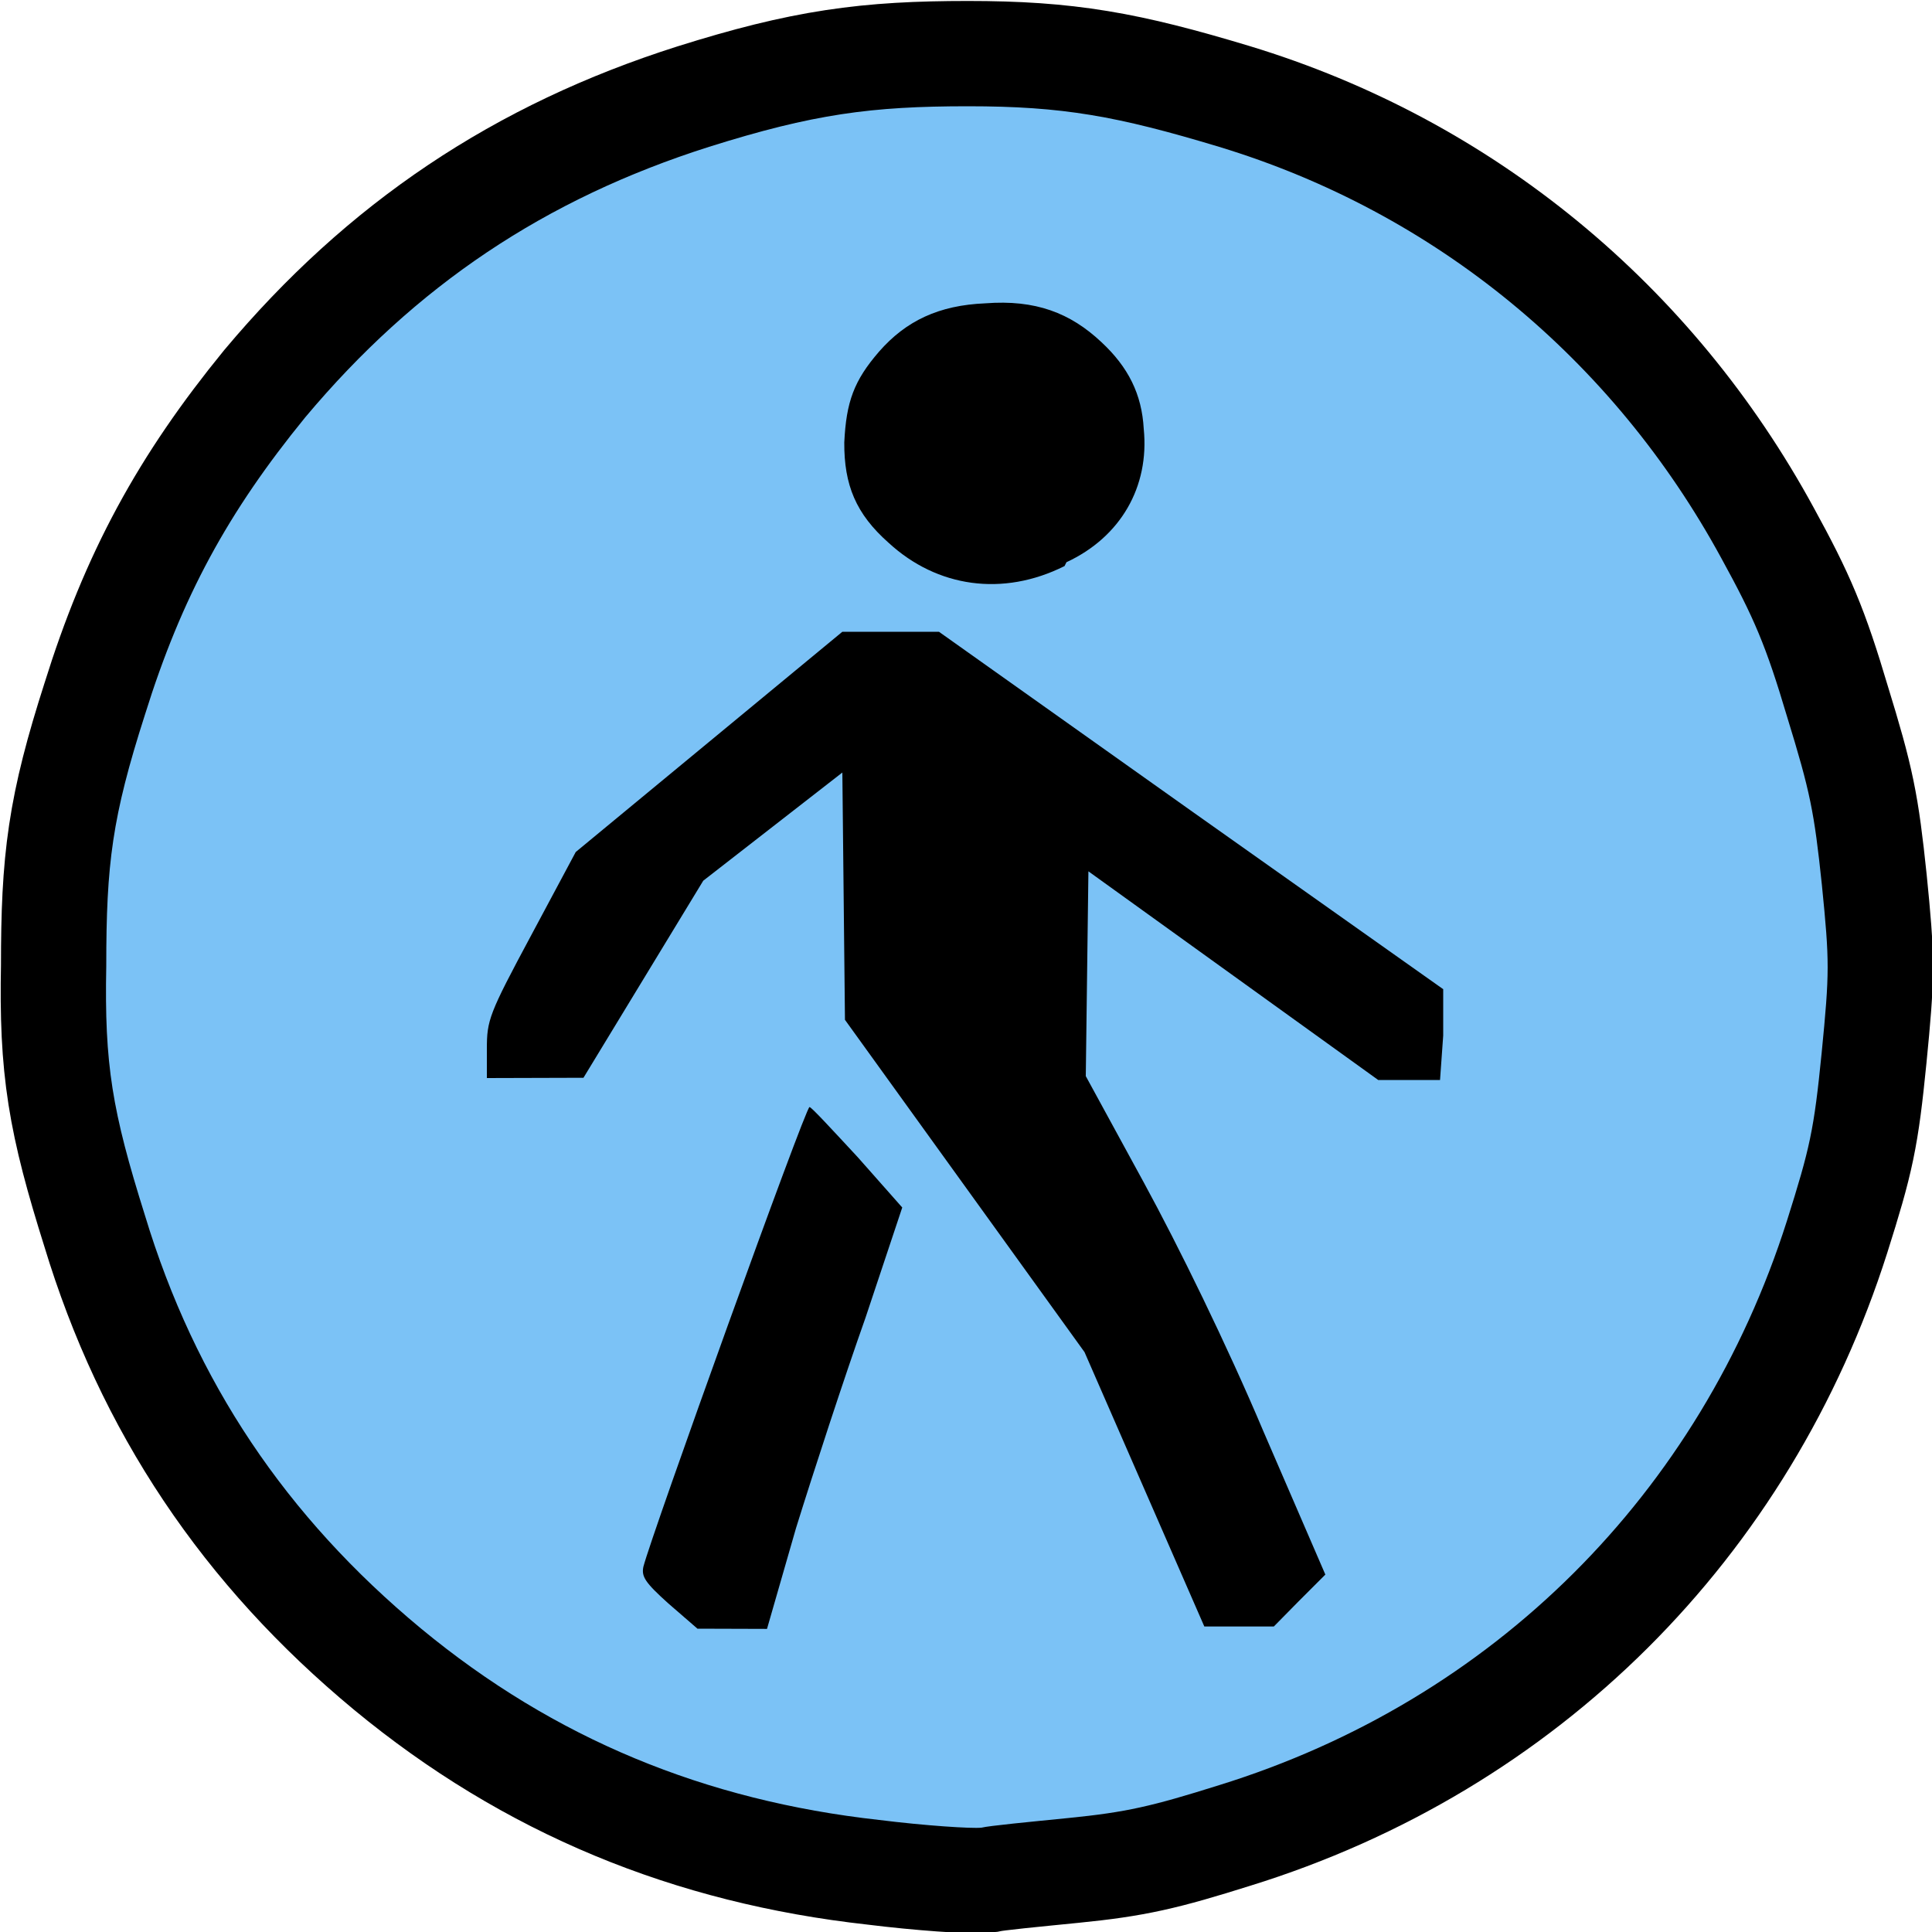
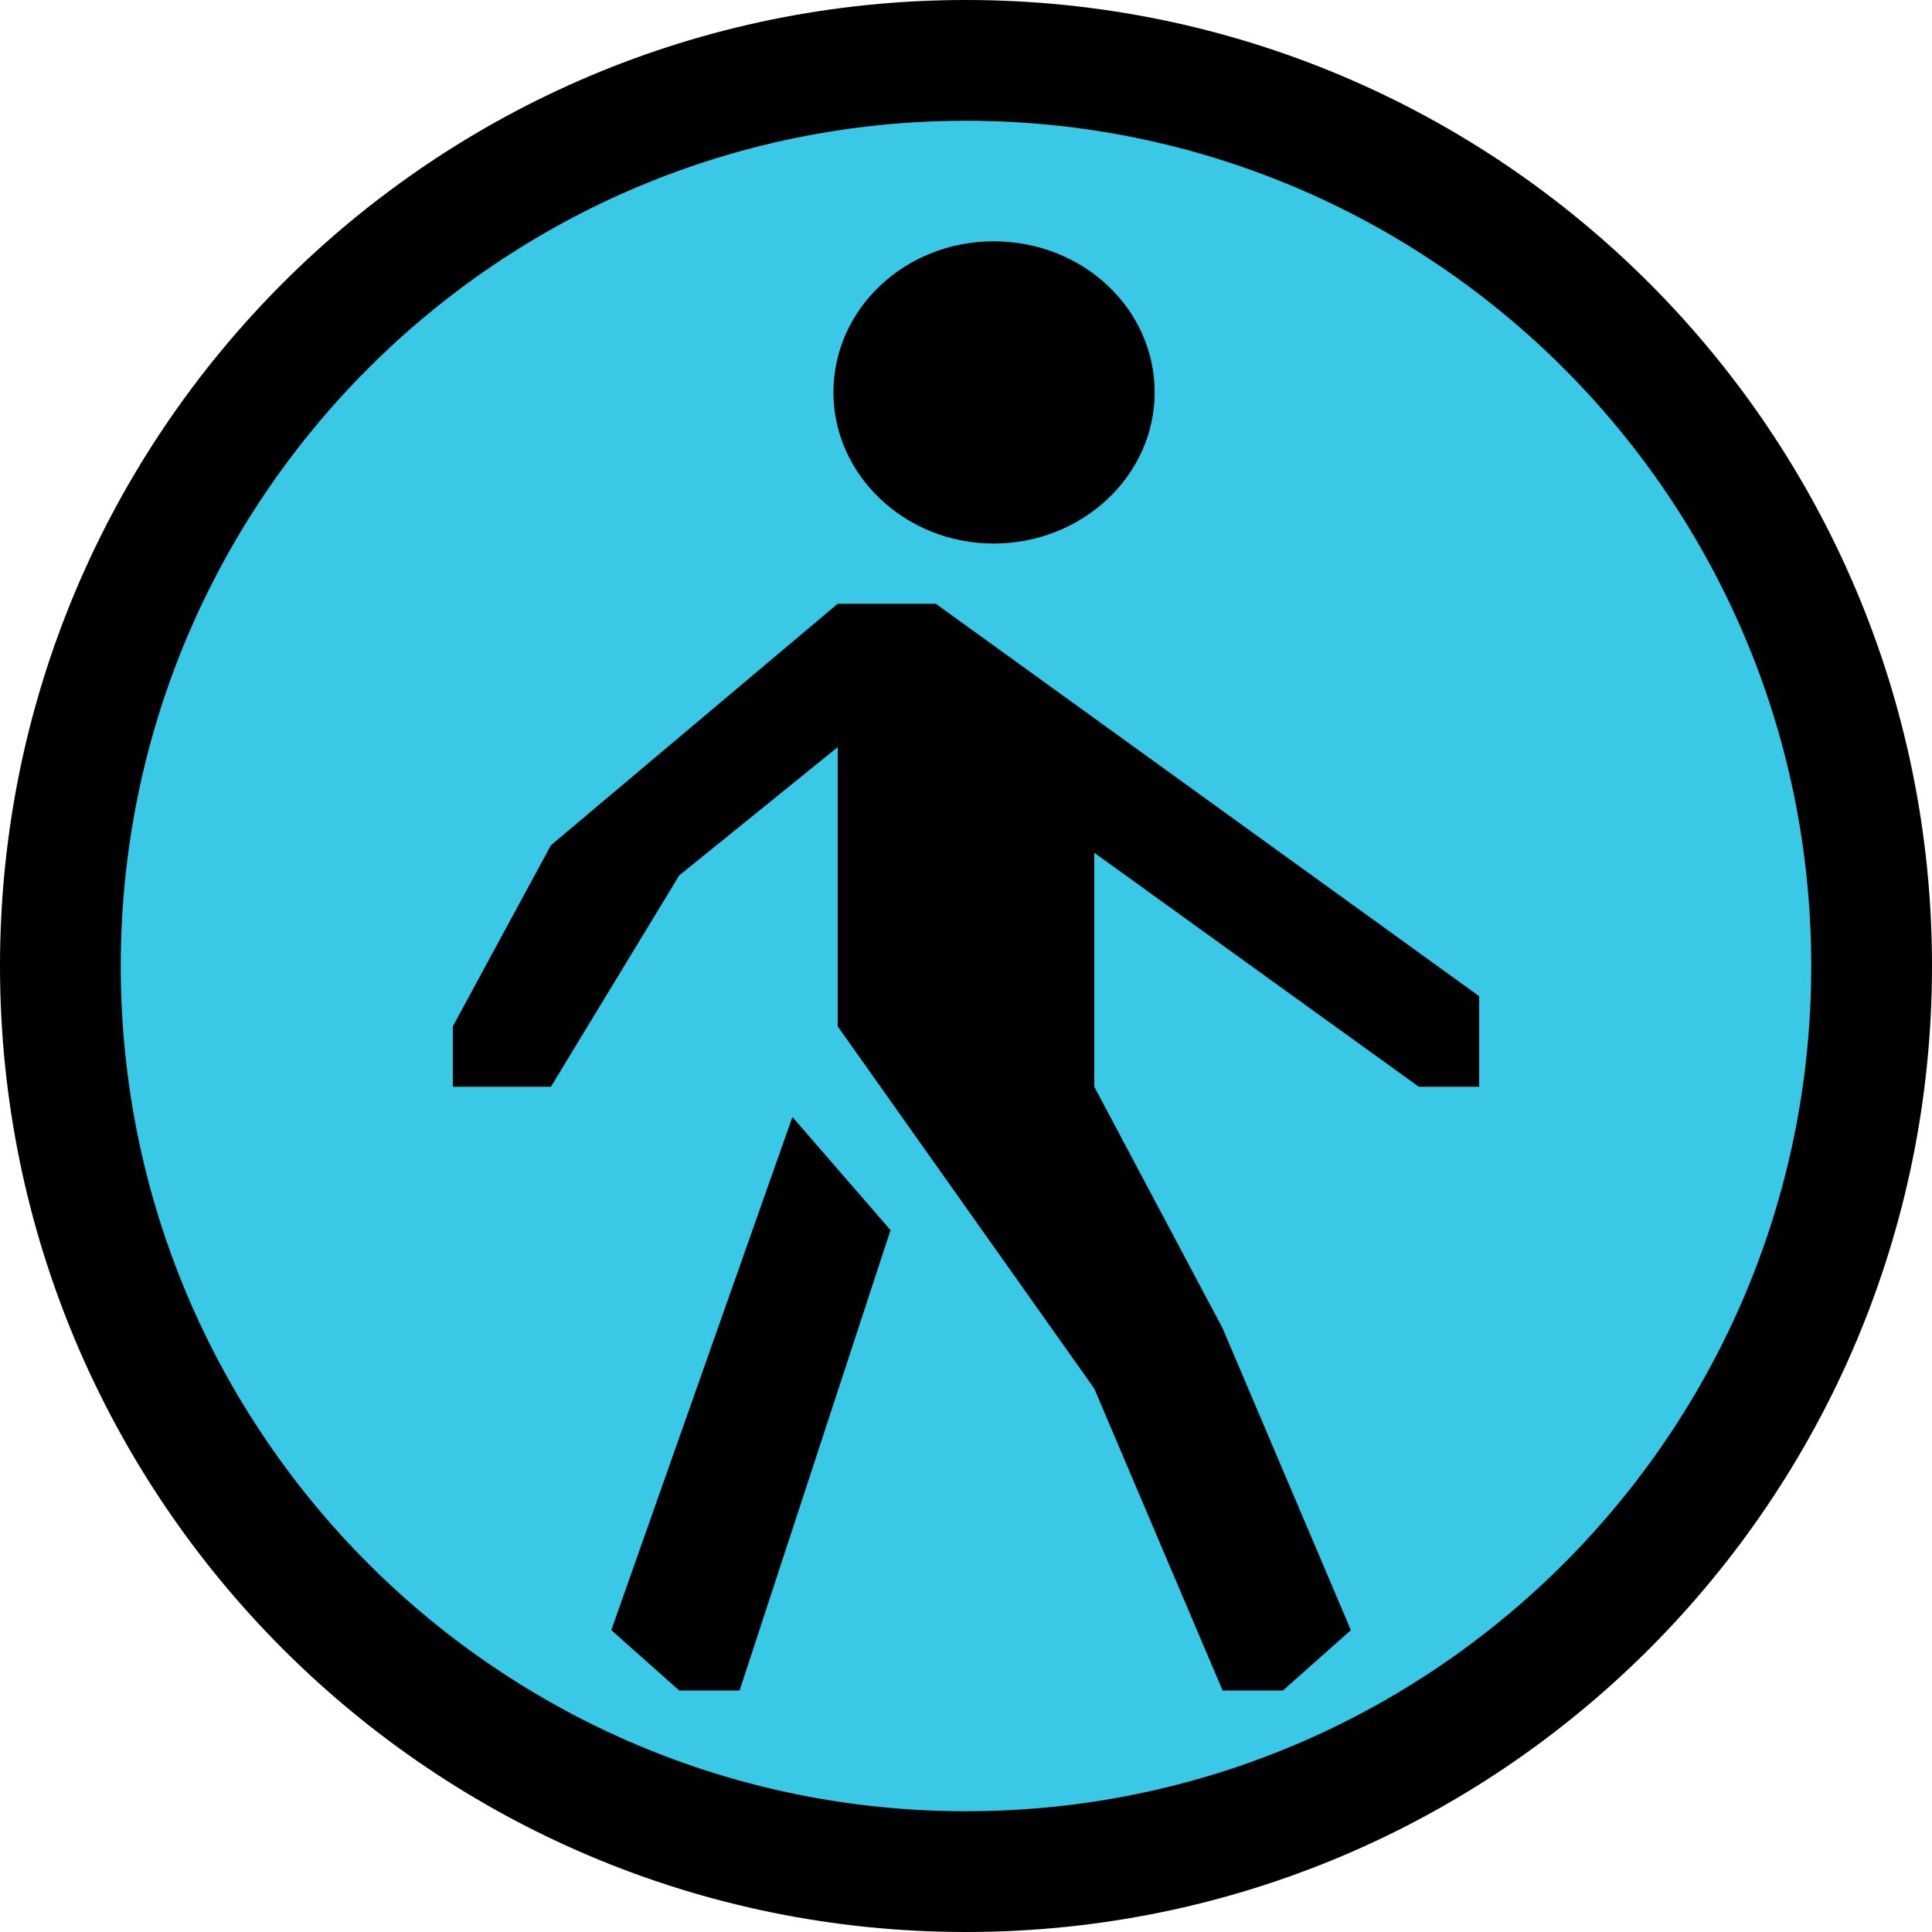
- <svg xmlns="http://www.w3.org/2000/svg" width="1mm" height="1mm" viewBox="0 0 1 1" version="1.1" id="svg1" xml:space="preserve">
+ <svg xmlns="http://www.w3.org/2000/svg" width="256" height="256" viewBox="0 0 256 256" version="1.1" id="svg1">
  <defs id="defs1" />
-   <path d="m 0.583,0.255 c 0,0.035 -0.031,0.064 -0.069,0.064 -0.038,0 -0.069,-0.029 -0.069,-0.064 0,-0.036 0.031,-0.064 0.069,-0.064 0.038,0 0.069,0.029 0.069,0.064 z m -0.138,0.09 h 0.028 0.014 l 0.235,0.167 v 0.039 H 0.693 L 0.555,0.452 v 0.1 l 0.055,0.103 0.055,0.129 -0.027,0.026 H 0.61 L 0.555,0.68 0.445,0.526 V 0.406 l -0.069,0.056 -0.055,0.09 H 0.279 V 0.526 l 0.042,-0.077 z m 0.023,0.268 -0.064,0.196 h -0.028 l -0.028,-0.026 0.078,-0.218 z" id="pedestrian" style="stroke-width:0.044;image-rendering:auto" />
-   <path style="display:inline;fill:#7bc2f6;fill-opacity:1;stroke:#000000;stroke-width:0.109;stroke-dasharray:none;paint-order:stroke markers fill" d="M 0.455,0.942 C 0.365,0.932 0.287,0.9 0.218,0.843 0.148,0.785 0.101,0.715 0.075,0.629 0.058,0.575 0.054,0.551 0.055,0.5 0.055,0.447 0.058,0.423 0.075,0.37 0.094,0.309 0.118,0.265 0.158,0.216 0.215,0.148 0.282,0.103 0.367,0.076 0.421,0.059 0.451,0.055 0.501,0.055 c 0.049,0 0.077,0.005 0.13,0.021 0.112,0.034 0.204,0.11 0.26,0.213 0.017,0.031 0.023,0.045 0.034,0.082 0.012,0.039 0.014,0.049 0.018,0.087 0.004,0.04 0.004,0.045 -1.1586e-4,0.087 -0.004,0.04 -0.006,0.049 -0.018,0.087 C 0.88,0.773 0.773,0.88 0.631,0.924 0.596,0.935 0.583,0.938 0.553,0.941 c -0.02,0.002 -0.041,0.004 -0.045,0.005 -0.005,5.4141e-4 -0.029,-0.001 -0.053,-0.004 z M 0.412,0.791 c 0.009,-0.029 0.025,-0.078 0.036,-0.109 l 0.019,-0.057 -0.023,-0.026 c -0.013,-0.014 -0.024,-0.026 -0.025,-0.026 -0.002,-2.343e-4 -0.082,0.222 -0.086,0.238 -0.001,0.005 7.5125e-4,0.008 0.013,0.019 l 0.015,0.013 0.018,5.515e-5 0.018,5.517e-5 z m 0.26,0.038 0.014,-0.014 -0.032,-0.074 c -0.019,-0.045 -0.044,-0.096 -0.062,-0.129 l -0.03,-0.055 6.8054e-4,-0.053 6.8053e-4,-0.053 0.075,0.054 0.075,0.054 h 0.016 0.016 L 0.747,0.536 0.747,0.512 0.617,0.42 0.486,0.327 h -0.025 -0.025 l -0.069,0.057 -0.069,0.057 -0.023,0.043 c -0.022,0.041 -0.023,0.044 -0.023,0.059 v 0.015 l 0.025,-7.252e-5 0.025,-7.252e-5 0.031,-0.051 0.031,-0.051 0.036,-0.028 0.036,-0.028 6.7465e-4,0.064 6.7467e-4,0.064 0.062,0.086 0.062,0.086 0.031,0.071 0.031,0.071 h 0.018 0.018 z M 0.552,0.291 c 0.028,-0.013 0.043,-0.039 0.04,-0.069 -0.001,-0.018 -0.008,-0.032 -0.022,-0.045 -0.016,-0.015 -0.034,-0.022 -0.06,-0.02 -0.024,0.001 -0.041,0.009 -0.055,0.025 -0.013,0.015 -0.017,0.026 -0.018,0.047 -1.3305e-4,0.022 0.006,0.037 0.023,0.052 0.025,0.023 0.059,0.028 0.091,0.012 z" id="circle" clip-path="none" />
+   <g id="layer1">
+     <circle style="fill:#39c8e5;fill-opacity:1;fill-rule:evenodd;stroke:#000000;stroke-width:16;stroke-linecap:round;stroke-linejoin:round;stroke-dasharray:none;stroke-opacity:1" id="path1" cx="128" cy="128" r="120" />
+     <path d="m 153,52 c 0,10.971 -9.52,20.023 -21.351,20.023 -11.696,0 -21.216,-9.052 -21.216,-20.023 0,-11.109 9.52,-20.023 21.216,-20.023 C 143.481,31.977 153,40.891 153,52 Z m -42,28 h 13 l 72,52 v 12 h -8 l -43,-31 v 31 l 17,32 16.999,40.001 -9,8 -7.999,-1.7e-4 L 145,184 111,136 V 99 L 90,116 73,144 H 60 v -8 l 13,-24 z m 7,83 -20,61 h -8 l -9,-8 23.999,-67.999 z" id="pedestrian" style="stroke-width:13.657;image-rendering:auto">
+       </path>
+   </g>
</svg>
